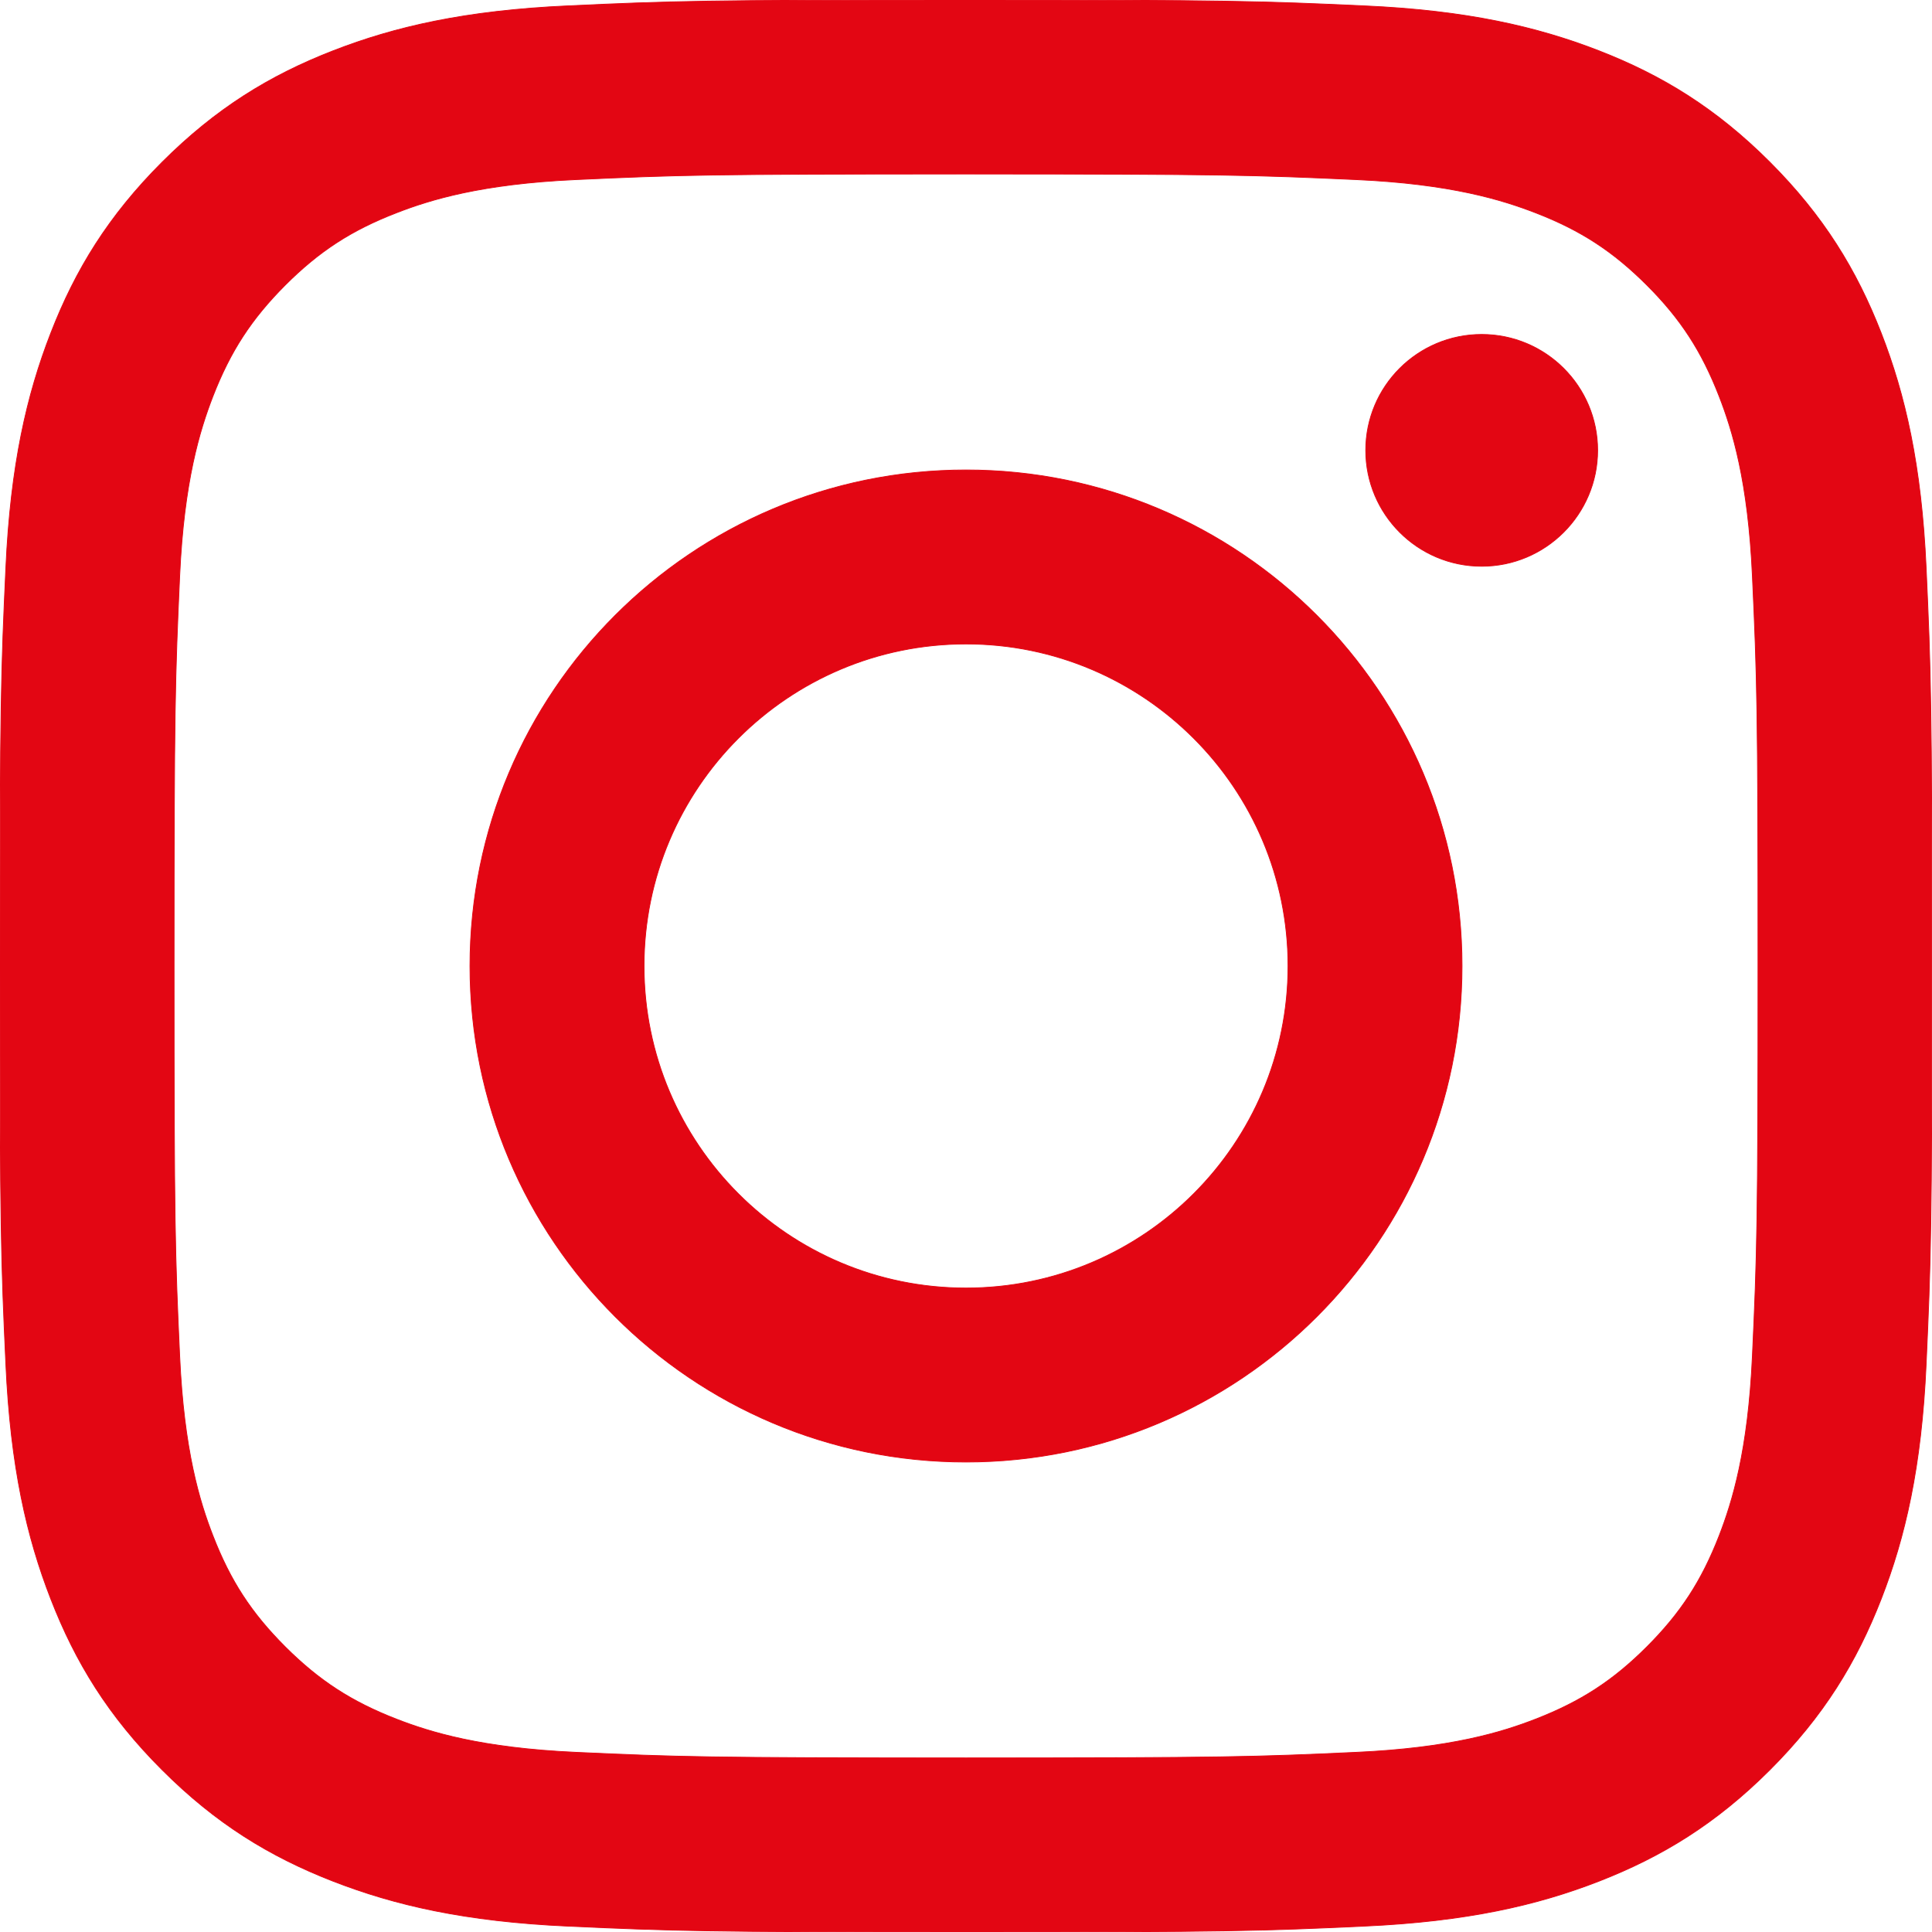
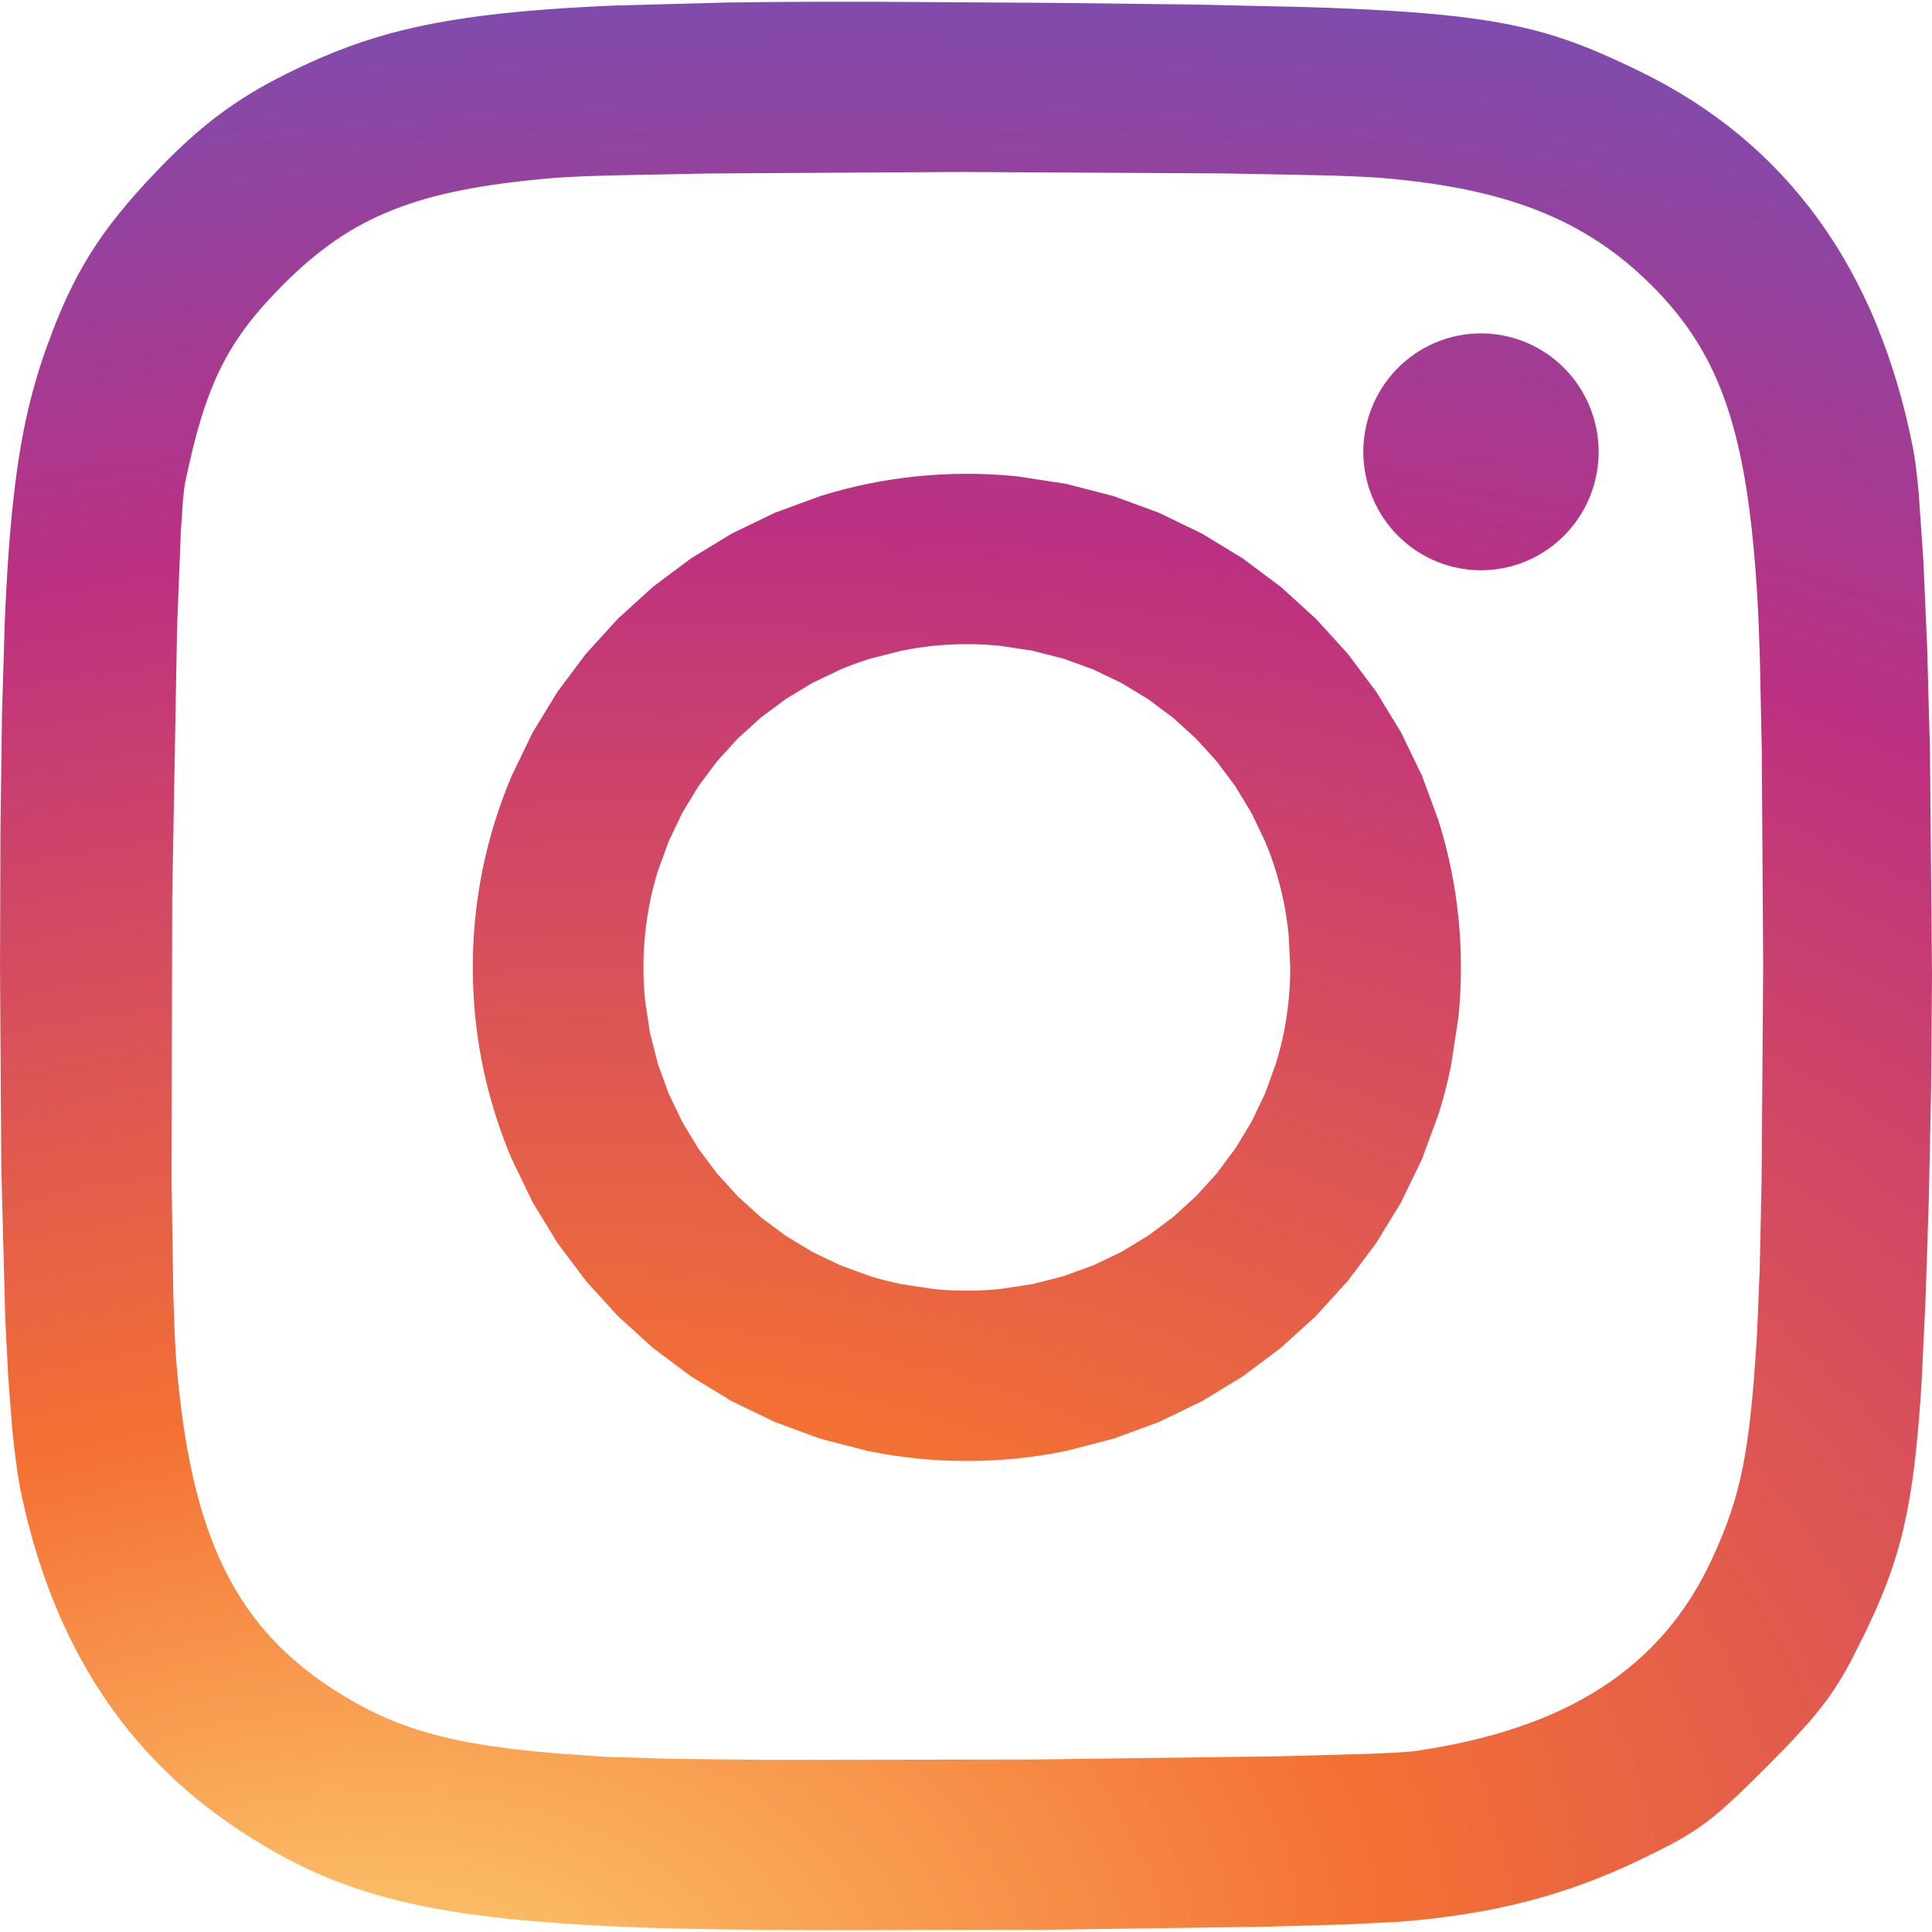
- <svg xmlns="http://www.w3.org/2000/svg" fill="#E30613" width="800px" height="800px" viewBox="0 0 2476 2476" stroke="#E30613">
-   <g id="SVGRepo_bgCarrier" stroke-width="0" />
-   <g id="SVGRepo_tracerCarrier" stroke-linecap="round" stroke-linejoin="round" />
-   <g id="SVGRepo_iconCarrier">
-     <path d="M825.4 1238c0-227.9 184.7-412.7 412.6-412.7 227.9 0 412.7 184.8 412.7 412.7 0 227.9-184.8 412.7-412.7 412.7-227.9 0-412.6-184.8-412.6-412.7m-223.1 0c0 351.1 284.6 635.7 635.7 635.7s635.7-284.6 635.7-635.7-284.6-635.7-635.7-635.7S602.3 886.9 602.3 1238m1148-660.9c0 82 66.5 148.6 148.6 148.6 82 0 148.6-66.6 148.6-148.6s-66.5-148.5-148.6-148.5-148.6 66.5-148.6 148.5M737.8 2245.7c-120.7-5.5-186.3-25.6-229.9-42.6-57.8-22.5-99-49.3-142.4-92.6-43.3-43.3-70.2-84.5-92.6-142.3-17-43.6-37.1-109.2-42.6-229.9-6-130.5-7.2-169.7-7.2-500.3s1.3-369.7 7.2-500.3c5.5-120.7 25.7-186.2 42.6-229.9 22.5-57.8 49.3-99 92.6-142.4 43.3-43.3 84.5-70.2 142.4-92.6 43.6-17 109.2-37.1 229.9-42.6 130.5-6 169.7-7.2 500.2-7.2 330.6 0 369.7 1.3 500.3 7.2 120.7 5.5 186.2 25.7 229.9 42.6 57.8 22.4 99 49.3 142.4 92.6 43.3 43.3 70.1 84.6 92.6 142.4 17 43.6 37.1 109.2 42.6 229.9 6 130.6 7.2 169.7 7.2 500.3 0 330.5-1.2 369.7-7.2 500.3-5.5 120.7-25.7 186.3-42.6 229.9-22.5 57.8-49.3 99-92.6 142.3-43.3 43.3-84.6 70.1-142.4 92.6-43.6 17-109.2 37.1-229.9 42.6-130.5 6-169.7 7.2-500.3 7.2-330.5 0-369.7-1.2-500.2-7.2M727.6 7.5c-131.8 6-221.8 26.9-300.5 57.5-81.4 31.6-150.4 74-219.3 142.8C139 276.6 96.6 345.6 65 427.1 34.4 505.8 13.5 595.8 7.5 727.6 1.4 859.6 0 901.8 0 1238s1.4 378.4 7.5 510.4c6 131.8 26.9 221.8 57.5 300.5 31.6 81.4 73.9 150.5 142.8 219.3 68.8 68.8 137.8 111.1 219.3 142.8 78.8 30.6 168.7 51.5 300.5 57.5 132.1 6 174.2 7.5 510.4 7.5 336.3 0 378.4-1.4 510.4-7.5 131.8-6 221.8-26.9 300.5-57.5 81.4-31.7 150.4-74 219.3-142.8 68.8-68.8 111.1-137.9 142.8-219.3 30.6-78.7 51.6-168.7 57.5-300.5 6-132.1 7.4-174.2 7.4-510.4s-1.4-378.4-7.4-510.4c-6-131.8-26.9-221.8-57.5-300.5-31.7-81.4-74-150.4-142.8-219.3C2199.4 139 2130.3 96.6 2049 65c-78.8-30.6-168.8-51.6-300.5-57.5-132-6-174.2-7.5-510.4-7.5-336.3 0-378.4 1.4-510.5 7.5" />
+ <svg xmlns="http://www.w3.org/2000/svg" xmlns:xlink="http://www.w3.org/1999/xlink" width="64" height="64">
+   <defs>
+     <radialGradient xlink:href="#B" id="A" cx="673.845" cy="1118.777" fx="673.845" fy="1118.777" r="646.025" gradientTransform="matrix(1.007089,-0.1690894,0.1028253,0.6112661,-712.3438,-507.7183)" />
+     <linearGradient id="B" gradientUnits="userSpaceOnUse">
+       <stop offset="0" stop-color="#fed576" />
+       <stop offset=".263" stop-color="#f47133" />
+       <stop offset=".609" stop-color="#bc3081" />
+       <stop offset="1" stop-color="#4c63d2" />
+     </linearGradient>
+     <radialGradient xlink:href="#B" id="C" gradientTransform="matrix(1.007089,-0.1690894,0.1028253,0.6112661,-712.3438,-507.7183)" cx="673.845" cy="1118.777" fx="673.845" fy="1118.777" r="646.025" />
+   </defs>
+   <g transform="matrix(.205031 0 0 .205031 -6.4757 55.84269)">
+     <path d="M187.796-195.814c-2.745 0-5.46.14-8.135.414s-5.313.68-7.906 1.213-5.14 1.193-7.636 1.972l-7.326 2.69-6.975 3.368-6.582 4.005-6.15 4.6-5.675 5.155-5.16 5.67-4.605 6.143-4.01 6.576-3.37 6.967c-1.013 2.383-1.914 4.826-2.694 7.32s-1.44 5.04-1.974 7.63-.94 5.225-1.215 7.898-.413 5.385-.413 8.127.14 5.454.413 8.127a78.99 78.99 0 0 0 1.215 7.899c.534 2.6 1.194 5.136 1.974 7.63s1.68 4.936 2.694 7.32l3.37 6.967 4.01 6.575 4.605 6.144 5.16 5.67 5.675 5.155 6.15 4.6 6.582 4.005 6.975 3.368 7.326 2.69 7.636 1.972a79.21 79.21 0 0 0 7.906 1.214 80.02 80.02 0 0 0 8.135.413c2.745 0 5.46-.14 8.134-.413a79.21 79.21 0 0 0 7.906-1.214l7.637-1.972 7.326-2.69 6.974-3.368 6.583-4.005 6.15-4.6 5.676-5.155 5.16-5.67 4.605-6.144 4.01-6.575 3.37-6.967 2.694-7.32c.78-2.494 1.44-5.04 1.974-7.63l1.215-7.9c.274-2.673.414-5.385.414-8.127s-.14-5.454-.414-8.127a78.97 78.97 0 0 0-1.215-7.898c-.534-2.6-1.194-5.135-1.974-7.63l-2.694-7.32-3.37-6.967-4.01-6.576-4.605-6.143-5.16-5.67-5.676-5.155-6.15-4.6-6.583-4.005-6.974-3.368-7.326-2.69-7.637-1.972-7.906-1.213a80 80 0 0 0-8.134-.414zm0 27.526c1.815 0 3.606.09 5.37.268l5.2.787 5.023 1.28 4.81 1.747 4.573 2.19 4.3 2.605 4.02 2.997 3.706 3.362 3.365 3.702 3 4.016 2.608 4.306 2.19 4.57c.658 1.564 1.242 3.167 1.75 4.806s.935 3.314 1.28 5.02.6 3.442.787 5.205l.268 5.366c0 1.813-.09 3.603-.268 5.367s-.44 3.5-.787 5.205-.775 3.38-1.28 5.02l-1.75 4.806-2.19 4.57-2.608 4.305-3 4.017-3.365 3.702-3.706 3.362-4.02 2.997-4.3 2.605-4.573 2.19-4.81 1.747-5.023 1.28-5.2.786a53.78 53.78 0 0 1-5.371.268 53.8 53.8 0 0 1-5.372-.268l-5.2-.786c-1.707-.346-3.383-.774-5.024-1.28l-4.81-1.747-4.573-2.19-4.3-2.605-4.02-2.997-3.706-3.362-3.365-3.702-3-4.017-2.608-4.305-2.19-4.57-1.75-4.806-1.28-5.02-.787-5.205a53.63 53.63 0 0 1-.268-5.367 53.61 53.61 0 0 1 .268-5.366c.177-1.763.44-3.5.787-5.205a52.11 52.11 0 0 1 1.281-5.019l1.75-4.806 2.19-4.57 2.608-4.306 3-4.016 3.365-3.702 3.706-3.362 4.02-2.997 4.3-2.605 4.573-2.19a51.97 51.97 0 0 1 4.811-1.747l5.024-1.28c1.707-.346 3.445-.61 5.2-.787a53.8 53.8 0 0 1 5.372-.268z" fill="url(#C)" />
+     <path d="M270.86-218.5a19.009 19.134 0 0 0-1.898.096 19.009 19.134 0 0 0-1.879.286 19.009 19.134 0 0 0-1.841.473 19.009 19.134 0 0 0-1.785.656 19.009 19.134 0 0 0-1.711.833 19.009 19.134 0 0 0-1.62.999 19.009 19.134 0 0 0-1.513 1.158 19.009 19.134 0 0 0-1.39 1.303 19.009 19.134 0 0 0-1.254 1.437 19.009 19.134 0 0 0-1.105 1.556 19.009 19.134 0 0 0-.945 1.658 19.009 19.134 0 0 0-.777 1.746 19.009 19.134 0 0 0-.599 1.815 19.009 19.134 0 0 0-.416 1.866 19.009 19.134 0 0 0-.229 1.898 19.009 19.134 0 0 0-.048 1.354 19.009 19.134 0 0 0 .095 1.911 19.009 19.134 0 0 0 .284 1.891 19.009 19.134 0 0 0 .47 1.853 19.009 19.134 0 0 0 .652 1.797 19.009 19.134 0 0 0 .827 1.723 19.009 19.134 0 0 0 .993 1.631 19.009 19.134 0 0 0 1.15 1.522 19.009 19.134 0 0 0 1.295 1.4 19.009 19.134 0 0 0 1.428 1.262 19.009 19.134 0 0 0 1.546 1.113 19.009 19.134 0 0 0 1.649.952 19.009 19.134 0 0 0 1.734.782 19.009 19.134 0 0 0 1.803.603 19.009 19.134 0 0 0 1.854.418 19.009 19.134 0 0 0 1.886.231 19.009 19.134 0 0 0 1.345.048 19.009 19.134 0 0 0 1.898-.095 19.009 19.134 0 0 0 1.879-.286 19.009 19.134 0 0 0 1.841-.473 19.009 19.134 0 0 0 1.785-.656 19.009 19.134 0 0 0 1.711-.832 19.009 19.134 0 0 0 1.62-1 19.009 19.134 0 0 0 1.513-1.157 19.009 19.134 0 0 0 1.39-1.304 19.009 19.134 0 0 0 1.254-1.437 19.009 19.134 0 0 0 1.105-1.556 19.009 19.134 0 0 0 .945-1.659 19.009 19.134 0 0 0 .777-1.746 19.009 19.134 0 0 0 .599-1.815 19.009 19.134 0 0 0 .416-1.866 19.009 19.134 0 0 0 .229-1.898 19.009 19.134 0 0 0 .048-1.354 19.009 19.134 0 0 0-.095-1.91 19.009 19.134 0 0 0-.284-1.891 19.009 19.134 0 0 0-.47-1.853 19.009 19.134 0 0 0-.652-1.797 19.009 19.134 0 0 0-.827-1.723 19.009 19.134 0 0 0-.993-1.631 19.009 19.134 0 0 0-1.151-1.523 19.009 19.134 0 0 0-1.294-1.4 19.009 19.134 0 0 0-1.428-1.262 19.009 19.134 0 0 0-1.546-1.112 19.009 19.134 0 0 0-1.649-.952 19.009 19.134 0 0 0-1.734-.782 19.009 19.134 0 0 0-1.803-.603 19.009 19.134 0 0 0-1.854-.419 19.009 19.134 0 0 0-1.886-.23 19.009 19.134 0 0 0-1.345-.048z" fill="url(#C)" />
+     <path d="M172.658-272.08c-8.682-.014-16.43.022-23.39.12l-18.66.5c-5.528.24-10.412.553-14.796.958-2.192.202-4.26.428-6.22.677a136 136 0 0 0-5.579.821c-1.765.3-3.44.624-5.046.976s-3.14.732-4.62 1.14a81.54 81.54 0 0 0-4.305 1.316c-1.394.47-2.754.968-4.097 1.5-2.686 1.064-5.306 2.258-8.004 3.596-2.076 1.03-3.994 2.073-5.816 3.177s-3.548 2.27-5.238 3.54a69.42 69.42 0 0 0-5.027 4.182c-1.682 1.532-3.4 3.217-5.185 5.1-2.243 2.353-4.192 4.547-5.922 6.7-.865 1.076-1.675 2.14-2.438 3.21a62.1 62.1 0 0 0-2.163 3.232c-.68 1.09-1.324 2.2-1.94 3.342a67.2 67.2 0 0 0-1.773 3.538c-1.138 2.444-2.2 5.076-3.26 8.014a91.85 91.85 0 0 0-2.111 6.598c-.633 2.274-1.196 4.653-1.698 7.226s-.94 5.34-1.325 8.4a203.95 203.95 0 0 0-.994 10.089c-.28 3.706-.512 7.784-.702 12.323l-.45 15.092-.242 18.397-.07 22.237.205 32.337.64 24.5.493 9.57.616 7.93a138.68 138.68 0 0 0 .741 6.396c.27 1.888.56 3.54.872 4.97a112.08 112.08 0 0 0 2.244 8.636 97.95 97.95 0 0 0 2.83 8.06c1.042 2.59 2.182 5.088 3.422 7.492s2.58 4.714 4.02 6.933 2.98 4.347 4.624 6.384a75.68 75.68 0 0 0 5.233 5.844c1.847 1.86 3.795 3.63 5.848 5.312a82.35 82.35 0 0 0 6.47 4.79c2.073 1.386 4.124 2.655 6.19 3.82s4.15 2.222 6.292 3.183 4.338 1.826 6.632 2.604 4.684 1.47 7.21 2.084 5.2 1.153 8.03 1.623 5.855.873 9.087 1.22 6.68.634 10.385.874 7.665.432 11.92.586c6.573.238 16.523.377 27.997.43l37.145-.075 35.174-.493 13.374-.376 8.713-.448c1.87-.152 3.7-.332 5.466-.543s3.508-.452 5.204-.726 3.354-.58 4.983-.92a101.43 101.43 0 0 0 4.804-1.123c1.576-.4 3.13-.855 4.668-1.338s3.06-1.005 4.573-1.565a100.05 100.05 0 0 0 4.522-1.801c1.503-.64 3.004-1.324 4.51-2.05 2.313-1.114 4.175-2.043 5.81-2.95a40.27 40.27 0 0 0 4.434-2.824c1.396-1.028 2.784-2.198 4.384-3.672s3.413-3.25 5.658-5.496c1.973-1.972 3.637-3.686 5.072-5.245s2.644-2.962 3.704-4.314a45.89 45.89 0 0 0 2.82-4.002c.847-1.35 1.627-2.752 2.422-4.307 1.196-2.34 2.26-4.507 3.213-6.598a84.1 84.1 0 0 0 2.534-6.148 67.86 67.86 0 0 0 1.951-6.295c.564-2.19 1.05-4.502 1.47-7.038s.775-5.296 1.083-8.378.57-6.488.8-10.315l.61-12.847.524-15.977.374-17.8.144-18.612-.334-36.555-.447-16.373-.61-14.058-.76-10.96c-.276-3.05-.574-5.452-.89-7.076a119.55 119.55 0 0 0-1.172-5.357 110.16 110.16 0 0 0-1.385-5.153 101.93 101.93 0 0 0-1.598-4.947c-.568-1.615-1.17-3.196-1.8-4.743s-1.312-3.058-2.022-4.537-1.454-2.922-2.235-4.332-1.595-2.785-2.446-4.126-1.737-2.648-2.66-3.92a75.09 75.09 0 0 0-2.87-3.715 73.91 73.91 0 0 0-3.082-3.508 73.62 73.62 0 0 0-3.293-3.302c-1.133-1.066-2.3-2.098-3.504-3.096a75.68 75.68 0 0 0-3.716-2.889 78.06 78.06 0 0 0-3.928-2.682 81.34 81.34 0 0 0-4.138-2.476 85.61 85.61 0 0 0-4.35-2.268c-2.442-1.187-4.7-2.24-6.917-3.174a75.03 75.03 0 0 0-6.658-2.467c-2.27-.715-4.633-1.328-7.233-1.857s-5.435-.97-8.644-1.345-6.792-.678-10.89-.93-8.707-.45-13.97-.61l-17.886-.4-22.637-.267-28.988-.178zm15.055 27.502l41.803.238 15.77.304c4.343.122 7.657.265 9.6.43 2.53.213 4.94.48 7.245.8a99.46 99.46 0 0 1 6.6 1.139c2.1.44 4.103.94 6.02 1.504s3.748 1.196 5.505 1.895 3.437 1.468 5.054 2.31a51.47 51.47 0 0 1 4.67 2.755c1.5.995 2.946 2.067 4.35 3.222s2.765 2.393 4.094 3.717c1.403 1.397 2.697 2.82 3.89 4.288a46.9 46.9 0 0 1 3.293 4.579 46.35 46.35 0 0 1 2.742 5.015c.828 1.76 1.572 3.62 2.24 5.597s1.263 4.078 1.79 6.323a97.53 97.53 0 0 1 1.386 7.195c.4 2.56.742 5.29 1.032 8.213s.53 6.04.728 9.375c.158 2.675.296 6.205.413 10.374l.293 14.215.224 34.82-.255 34.787-.306 14.174L315.473-57c-.292 4.827-.6 8.885-.968 12.417-.185 1.766-.385 3.4-.607 4.933a82.37 82.37 0 0 1-.739 4.326 62.61 62.61 0 0 1-.905 3.9 57 57 0 0 1-1.109 3.657 63.83 63.83 0 0 1-1.349 3.596 89.01 89.01 0 0 1-1.625 3.717c-.507 1.095-1.04 2.16-1.604 3.197a51.6 51.6 0 0 1-1.776 3.02c-.62.977-1.27 1.926-1.95 2.845a47.23 47.23 0 0 1-2.126 2.672 46.51 46.51 0 0 1-2.307 2.5c-.8.805-1.63 1.582-2.49 2.332s-1.752 1.47-2.675 2.164-1.878 1.36-2.865 1.998-2.005 1.25-3.056 1.834-2.135 1.142-3.25 1.673a62.94 62.94 0 0 1-3.449 1.514 69.71 69.71 0 0 1-3.65 1.355c-2.5.852-5.137 1.6-7.913 2.245a106.2 106.2 0 0 1-8.752 1.638c-1.13.165-3.727.32-7.447.464l-14.176.394-40.19.522-42.066.066-16.52-.176-10.727-.334-7.91-.556c-2.456-.207-4.74-.437-6.88-.698s-4.133-.552-6.008-.88a80.49 80.49 0 0 1-5.295-1.1 61.05 61.05 0 0 1-4.74-1.358c-1.505-.5-2.944-1.05-4.344-1.655s-2.76-1.268-4.107-1.992-2.68-1.51-4.028-2.367c-1.017-.646-2-1.3-2.946-1.993s-1.86-1.384-2.74-2.108-1.725-1.47-2.54-2.238a46.45 46.45 0 0 1-2.344-2.378c-.75-.818-1.467-1.66-2.155-2.532a45.31 45.31 0 0 1-1.973-2.7 47.01 47.01 0 0 1-1.797-2.88c-.57-.99-1.112-2.014-1.627-3.07a55.36 55.36 0 0 1-1.465-3.277c-.46-1.128-.896-2.292-1.306-3.494-.82-2.405-1.54-4.965-2.166-7.695s-1.16-5.63-1.612-8.72-.816-6.366-1.106-9.848c-.214-2.565-.384-6.56-.514-11.6l-.272-17.925.1-45.695.787-43.664.6-15.384.34-5.085c.118-1.358.24-2.364.365-2.968.412-1.987.827-3.836 1.256-5.567a91.2 91.2 0 0 1 1.337-4.863c.466-1.518.957-2.94 1.482-4.287a47.04 47.04 0 0 1 1.691-3.841c.606-1.22 1.257-2.388 1.964-3.525s1.47-2.24 2.302-3.337 1.728-2.18 2.703-3.278 2.028-2.207 3.17-3.35a68.3 68.3 0 0 1 4.154-3.845 52.29 52.29 0 0 1 4.24-3.249c1.443-1 2.923-1.89 4.464-2.708s3.143-1.557 4.828-2.222 3.455-1.26 5.33-1.8a74.71 74.71 0 0 1 5.97-1.413c2.112-.414 4.355-.775 6.75-1.09s4.943-.587 7.667-.823c1.9-.164 5.174-.31 9.485-.433l15.69-.31 41.738-.255z" fill="url(#A)" />
  </g>
</svg>
